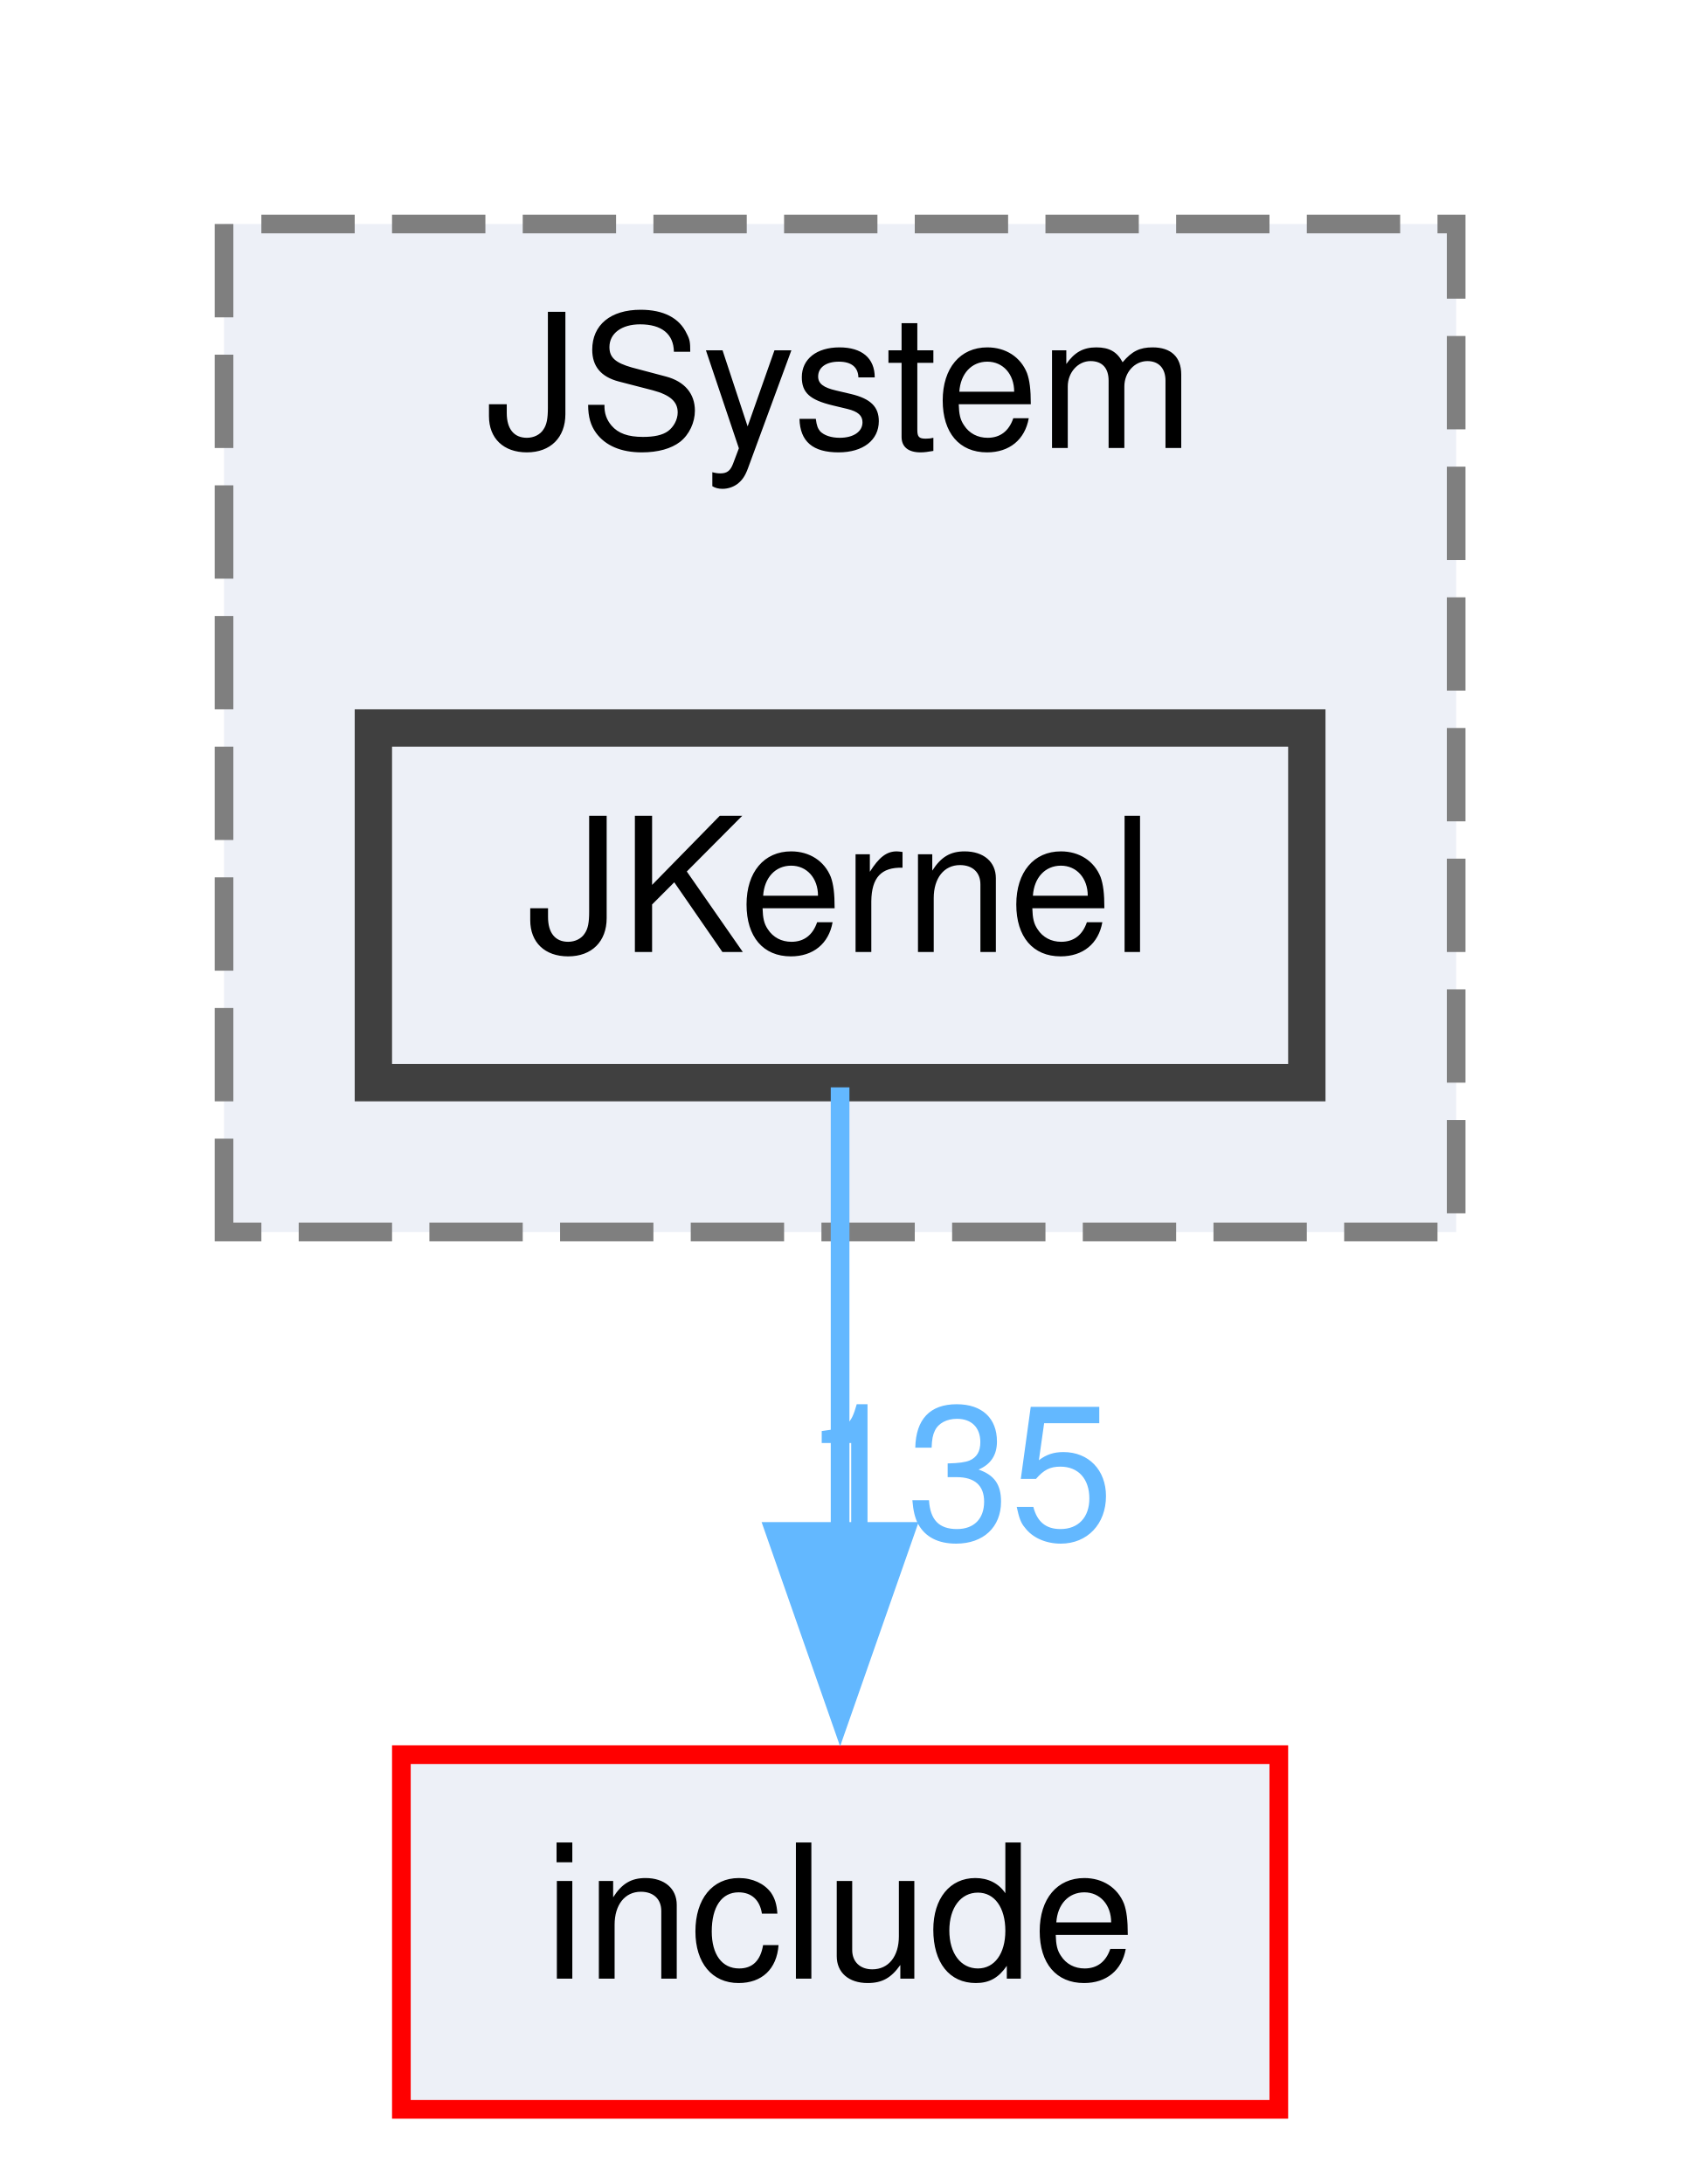
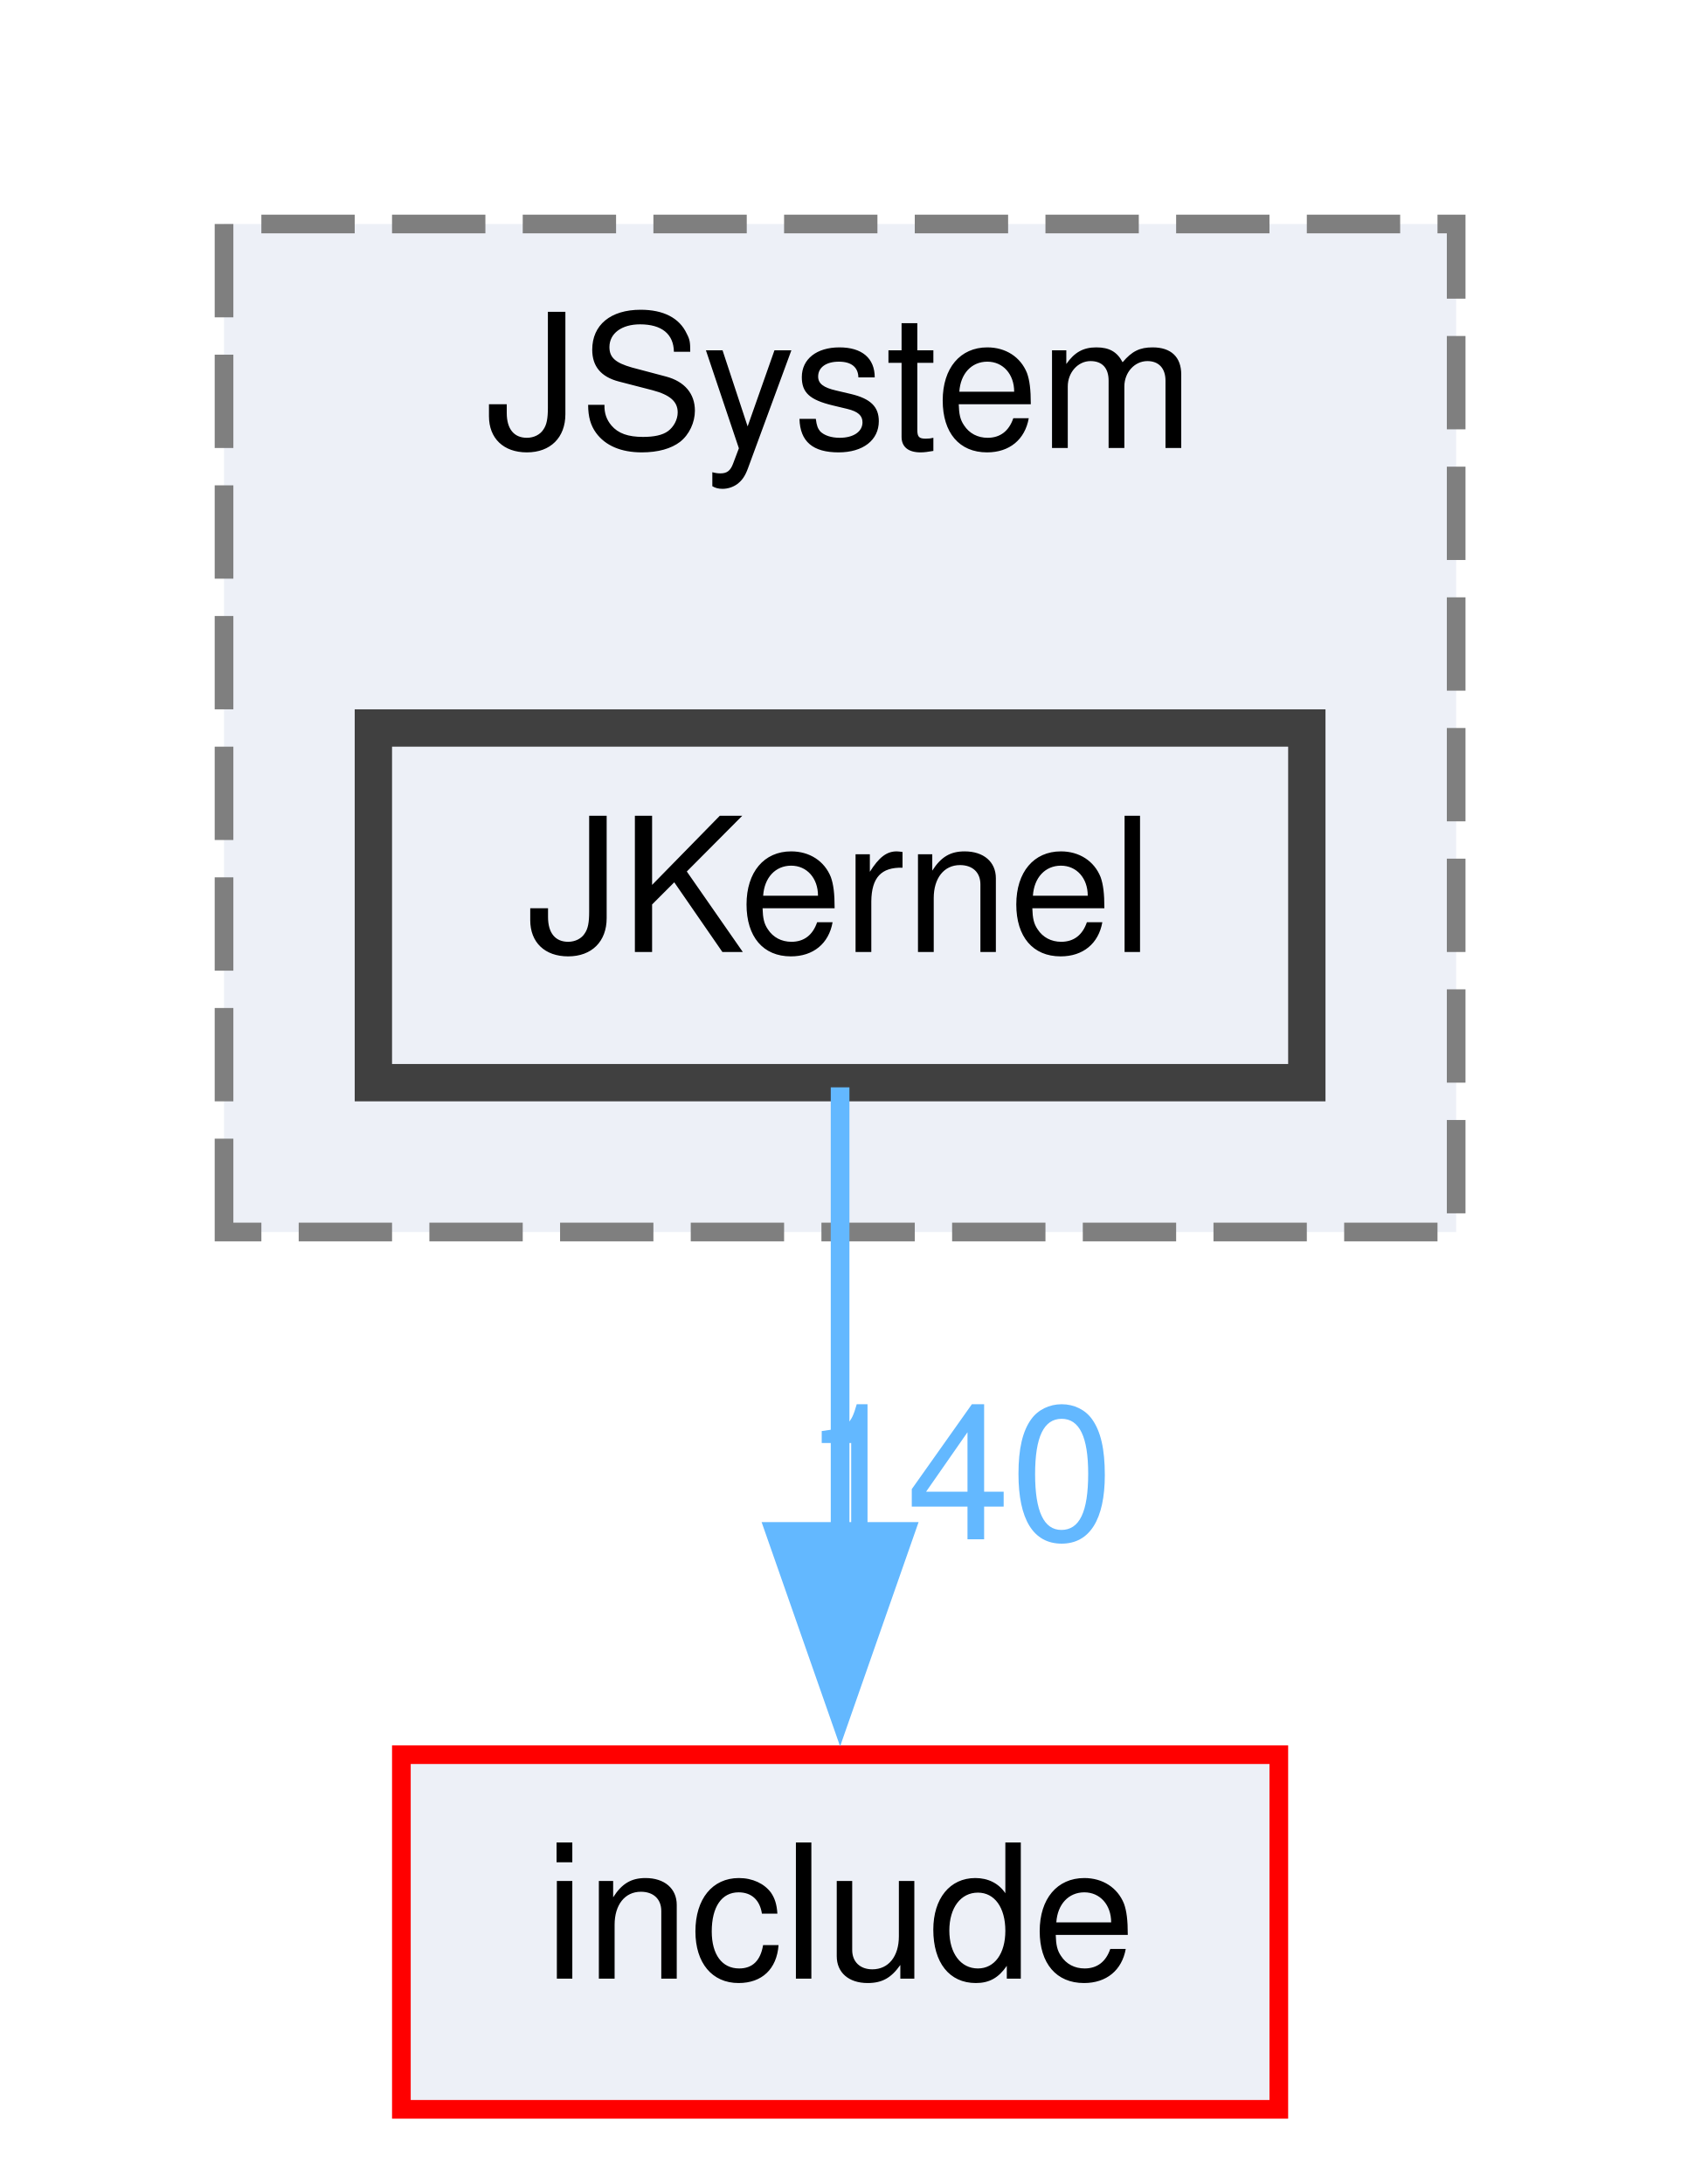
<svg xmlns="http://www.w3.org/2000/svg" xmlns:xlink="http://www.w3.org/1999/xlink" width="90pt" height="117pt" viewBox="0.00 0.00 90.00 117.00">
  <g id="graph0" class="graph" transform="scale(1 1) rotate(0) translate(4 113)">
    <g id="clust1" class="cluster">
      <g id="a_clust1">
        <a xlink:href="dir_003060a984452b2ac376c290647dff95.html" target="_top" xlink:title="JSystem">
          <polygon fill="#edf0f7" stroke="#7f7f7f" stroke-dasharray="5,2" points="8,-47 8,-101 74,-101 74,-47 8,-47" />
          <text text-anchor="middle" x="41" y="-89" font-family="Helvetica,sans-Serif" font-size="10.00">JSystem</text>
        </a>
      </g>
    </g>
    <g id="node1" class="node">
      <g id="a_node1">
        <a xlink:href="dir_8b550e1b19d4181d8669450f08ff27b3.html" target="_top" xlink:title="JKernel">
          <polygon fill="#edf0f7" stroke="#404040" stroke-width="2" points="66,-74 16,-74 16,-55 66,-55 66,-74" />
          <text text-anchor="middle" x="41" y="-62" font-family="Helvetica,sans-Serif" font-size="10.00">JKernel</text>
        </a>
      </g>
    </g>
    <g id="node2" class="node">
      <g id="a_node2">
        <a xlink:href="dir_d44c64559bbebec7f509842c48db8b23.html" target="_top" xlink:title="include">
          <polygon fill="#edf0f7" stroke="red" points="64.5,-19 17.5,-19 17.5,0 64.5,0 64.5,-19" />
          <text text-anchor="middle" x="41" y="-7" font-family="Helvetica,sans-Serif" font-size="10.00">include</text>
        </a>
      </g>
    </g>
    <g id="edge1" class="edge">
      <path fill="none" stroke="#63b8ff" d="M41,-54.75C41,-48.27 41,-39.16 41,-30.9" />
      <polygon fill="#63b8ff" stroke="#63b8ff" points="44.5,-30.96 41,-20.96 37.5,-30.96 44.5,-30.96" />
      <g id="a_edge1-headlabel">
-         <a xlink:href="dir_000850_000832.html" target="_top" xlink:title="135">
-           <text text-anchor="middle" x="47.34" y="-30.54" font-family="Helvetica,sans-Serif" font-size="10.00" fill="#63b8ff">135</text>
+         <a xlink:href="dir_000850_000832.html" target="_top" xlink:title="140">
+           <text text-anchor="middle" x="47.34" y="-30.54" font-family="Helvetica,sans-Serif" font-size="10.00" fill="#63b8ff">140</text>
        </a>
      </g>
    </g>
  </g>
</svg>
